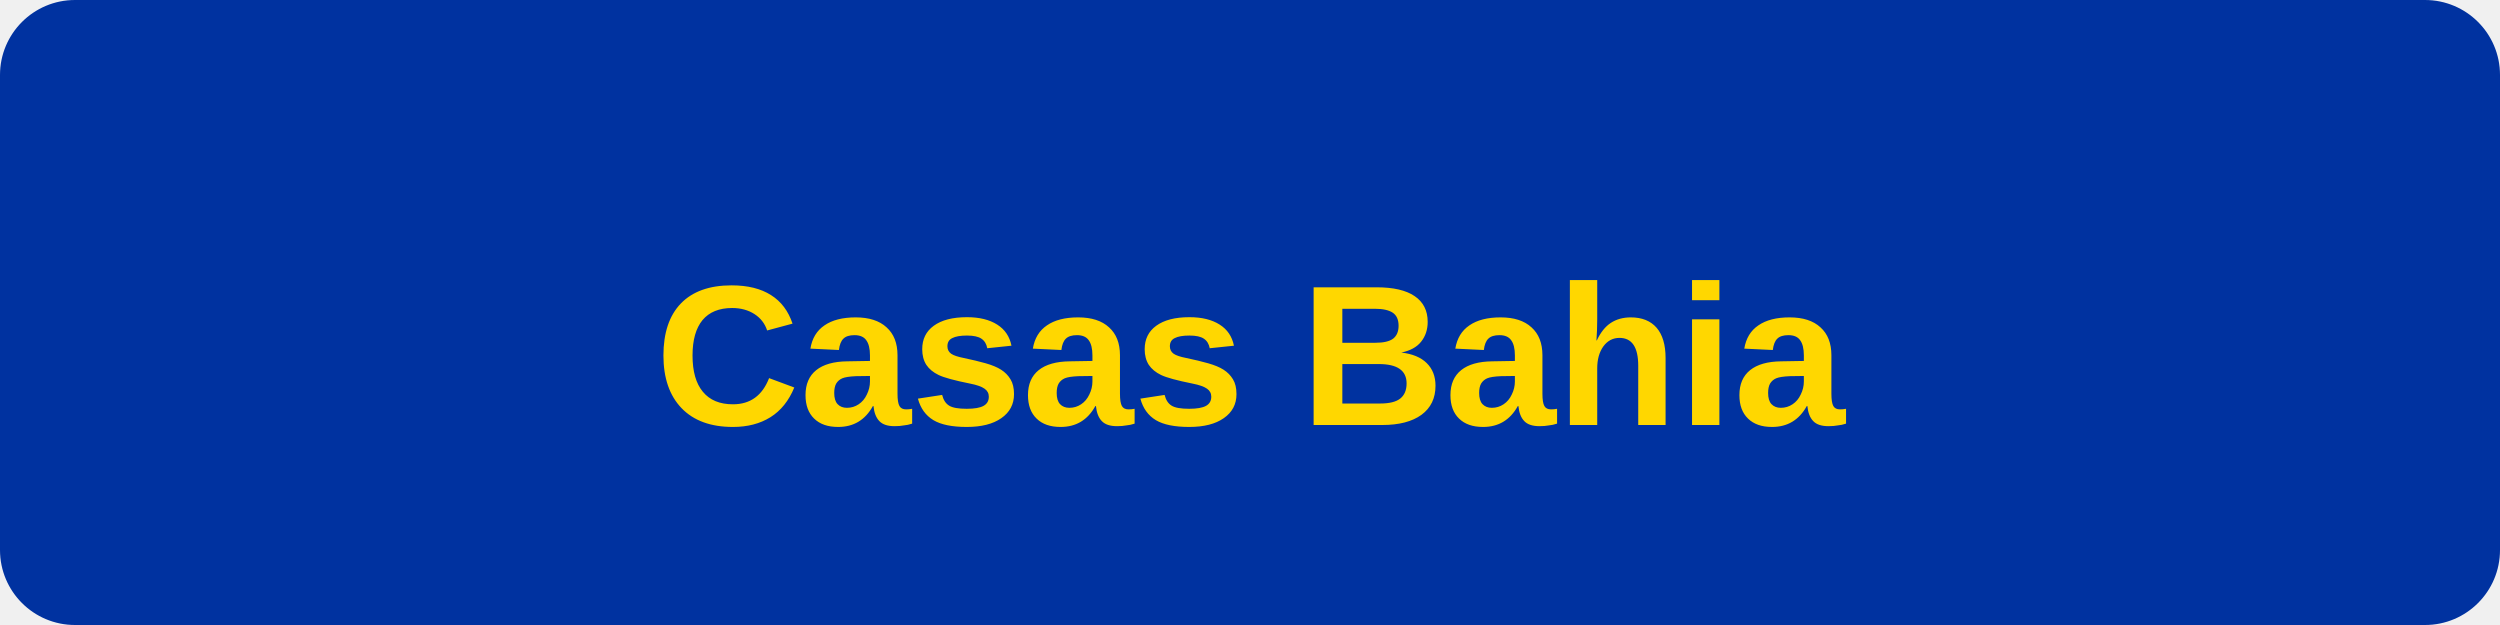
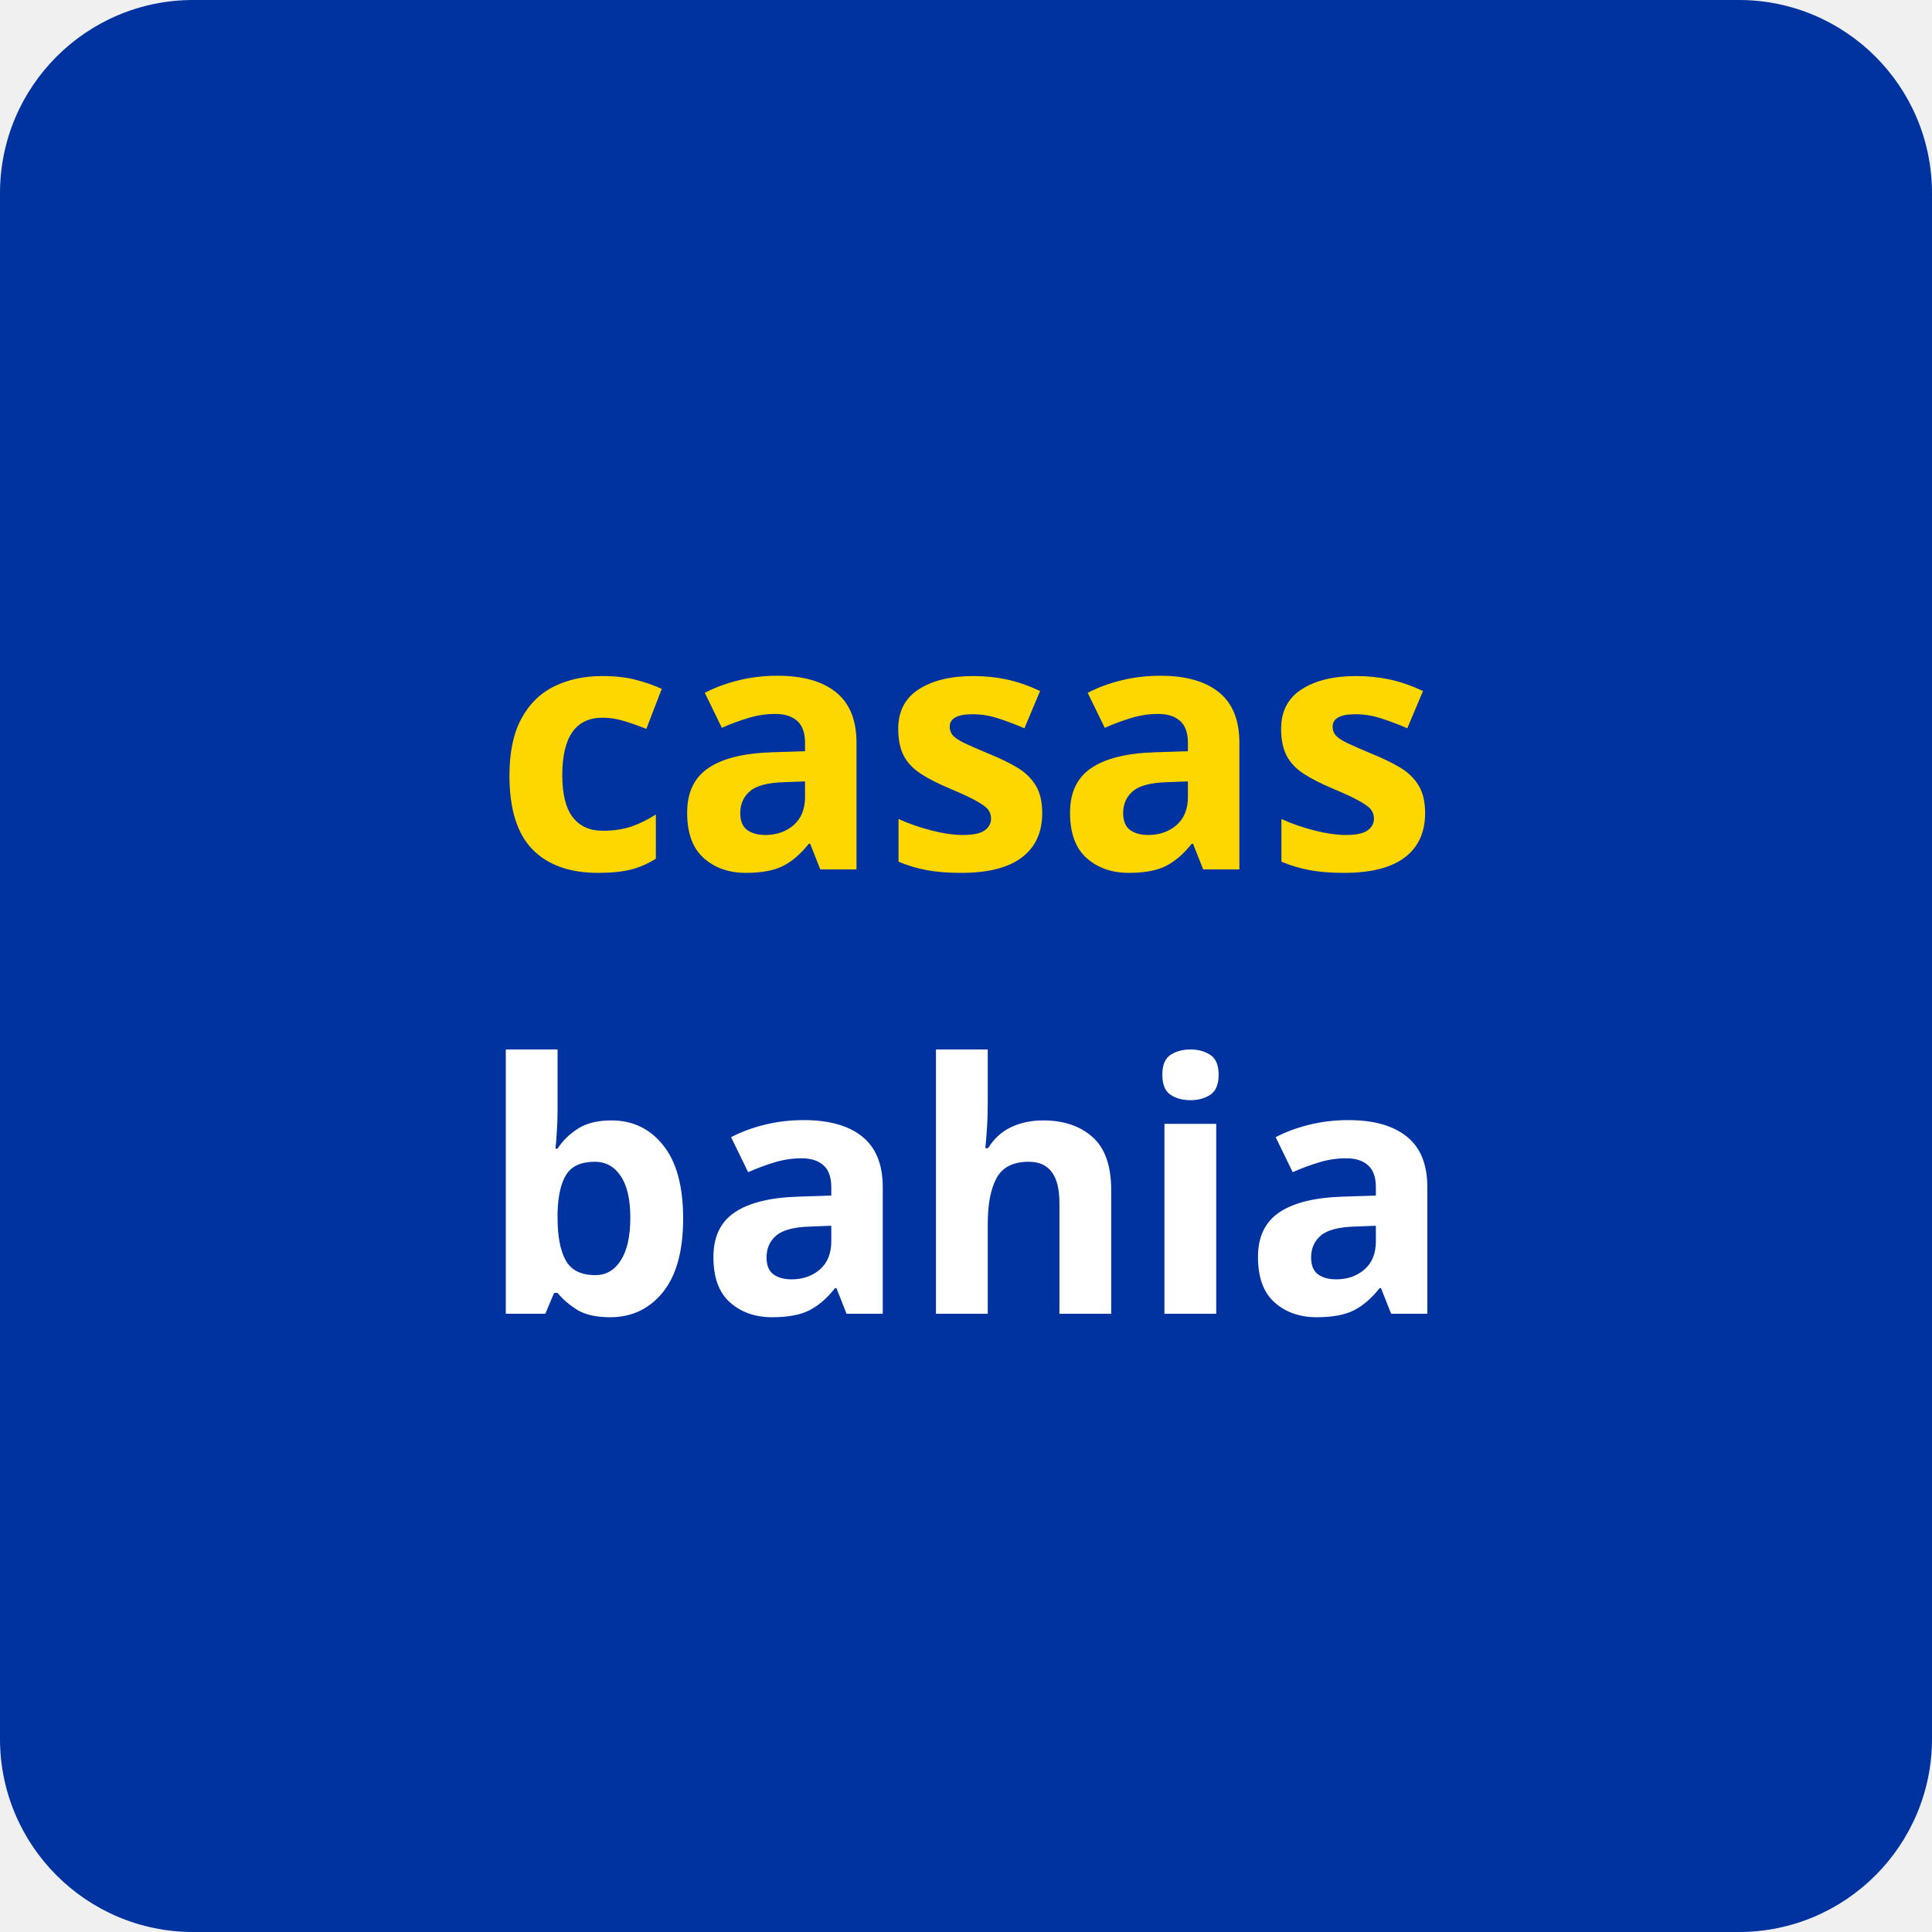
- <svg xmlns="http://www.w3.org/2000/svg" viewBox="0 0 200 50" width="200" height="50">
-   <rect width="200" height="50" fill="#0032A0" rx="6" />
-   <text x="100" y="34" font-family="Arial, sans-serif" font-size="16" font-weight="bold" fill="#FFD700" text-anchor="middle">Casas Bahia</text>
+ <svg xmlns="http://www.w3.org/2000/svg" viewBox="0 0 200 200" width="200" height="200">
+   <rect width="200" height="200" fill="#0032A0" rx="20" />
+   <text x="100" y="90" font-family="Arial Black,sans-serif" font-size="36" font-weight="900" fill="#FFD700" text-anchor="middle">casas</text>
+   <text x="100" y="136" font-family="Arial Black,sans-serif" font-size="36" font-weight="900" fill="#fff" text-anchor="middle">bahia</text>
</svg>
